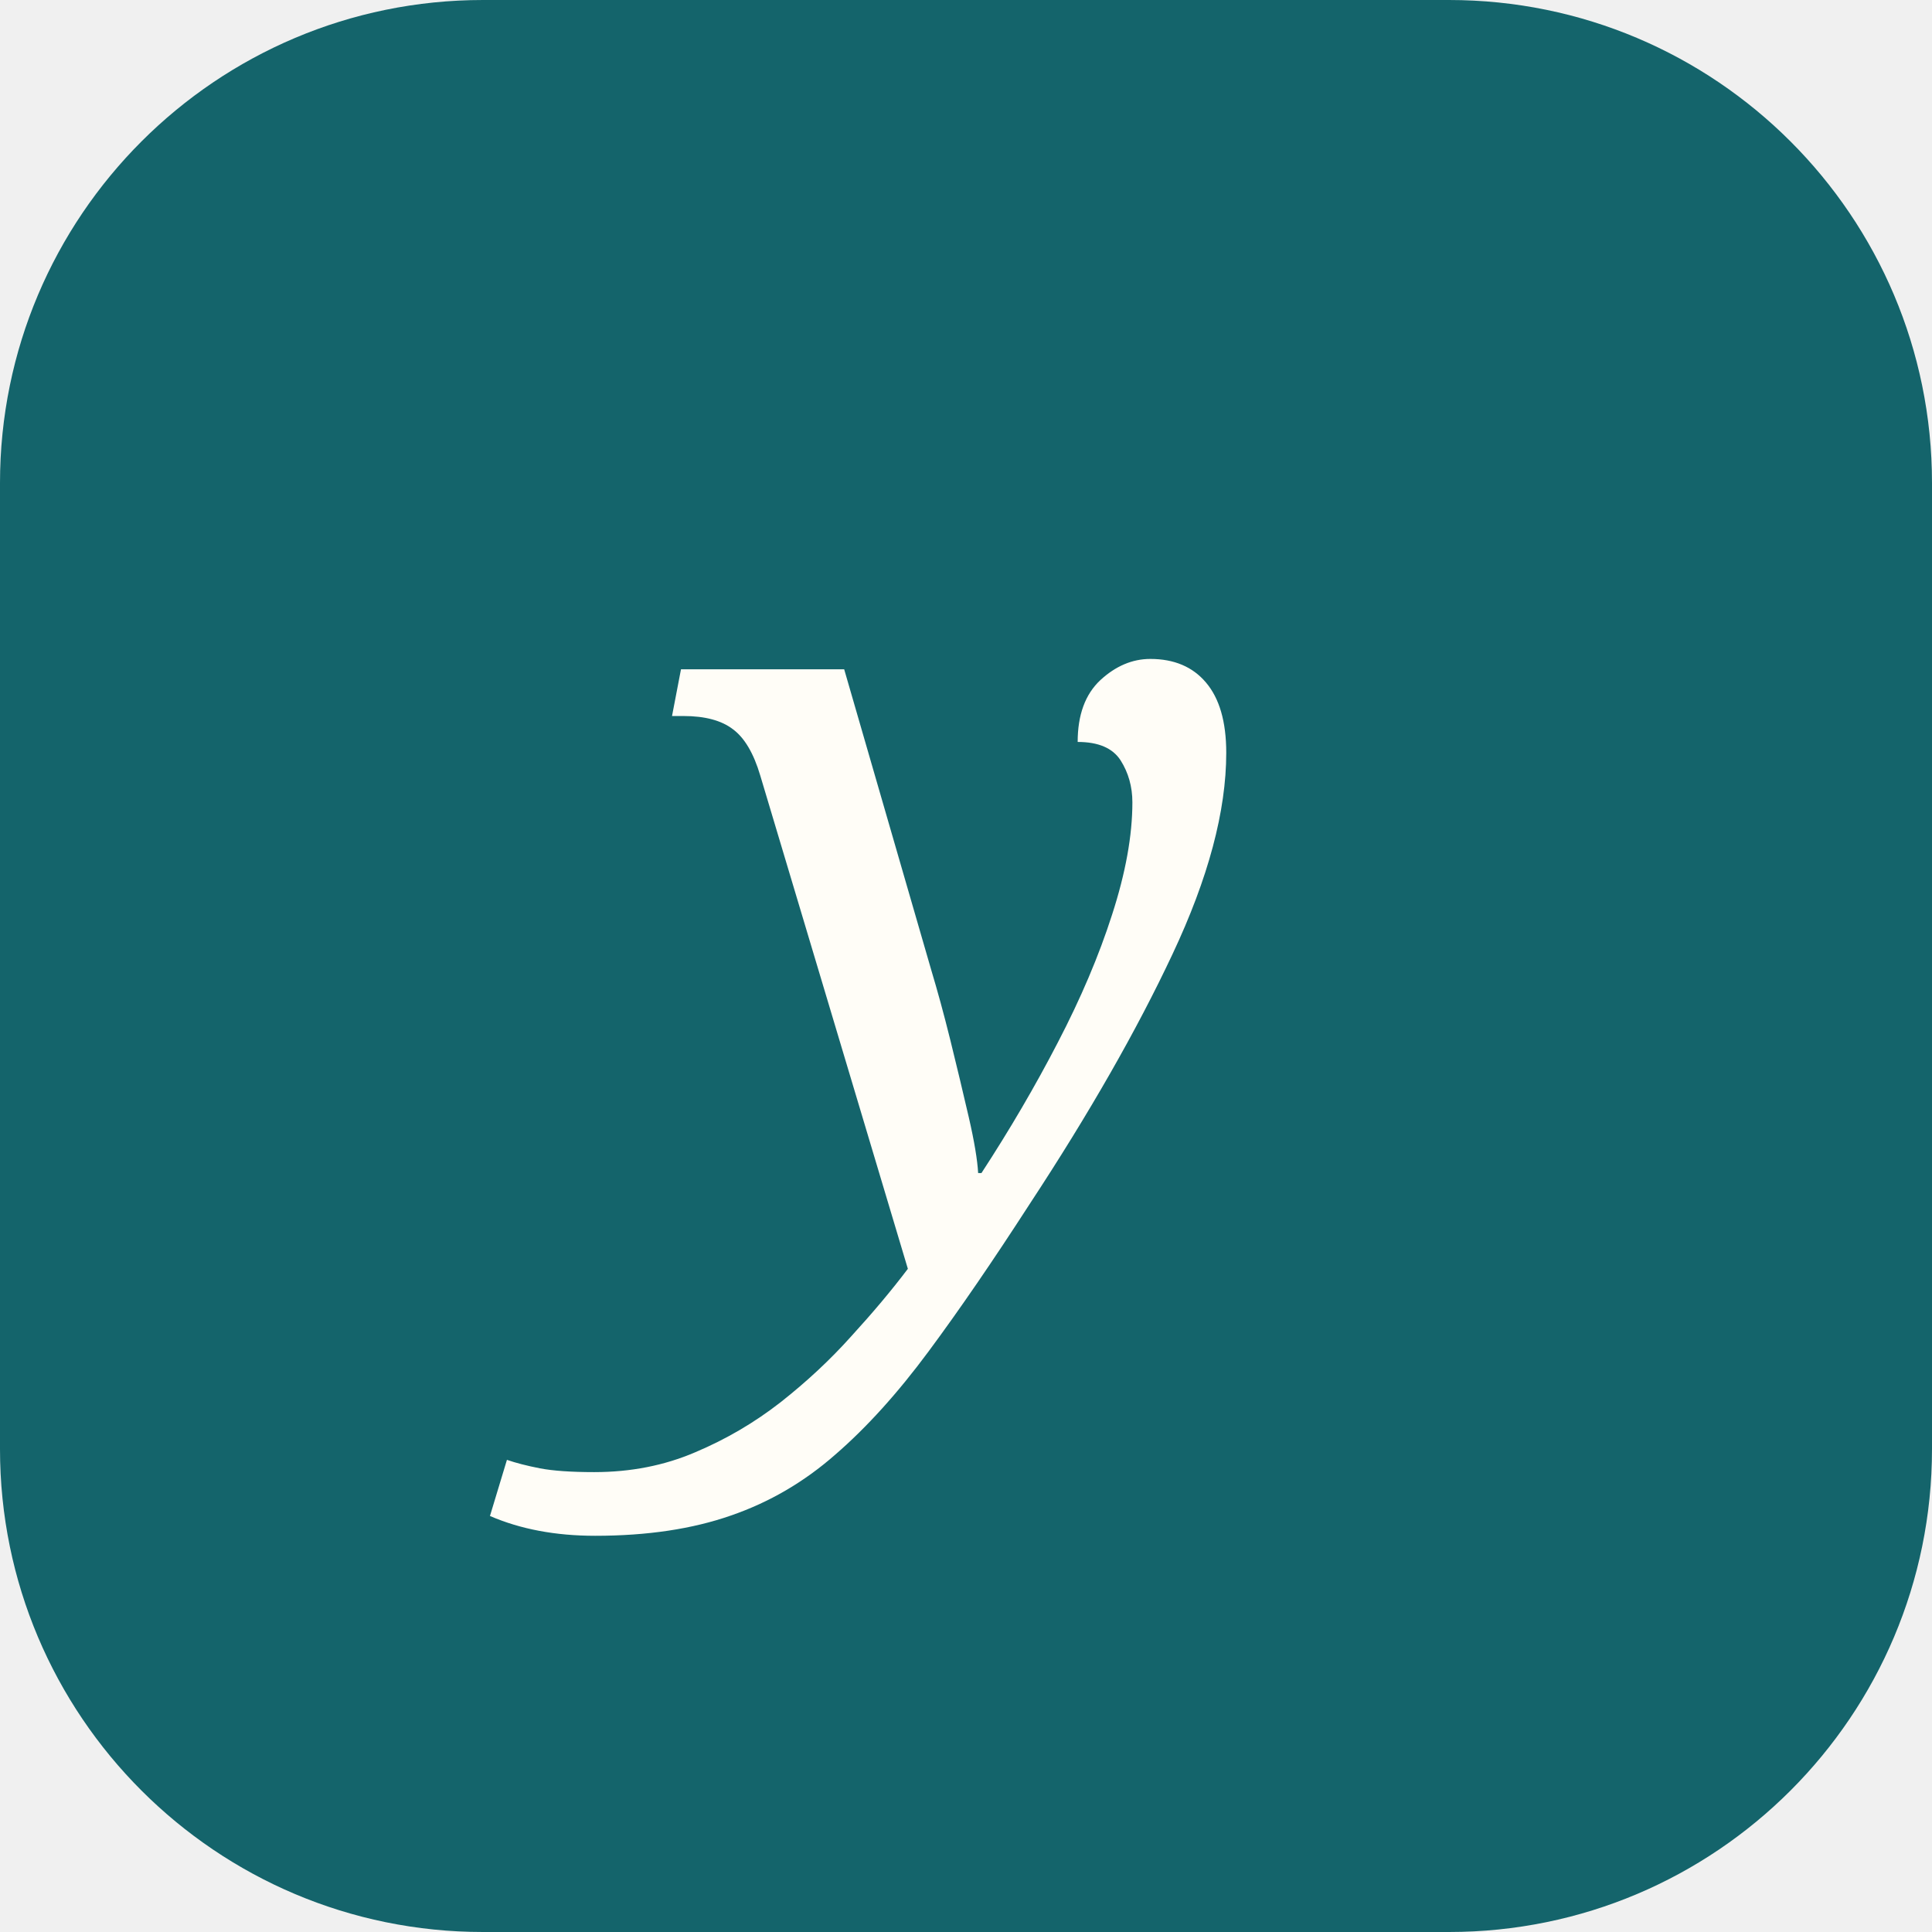
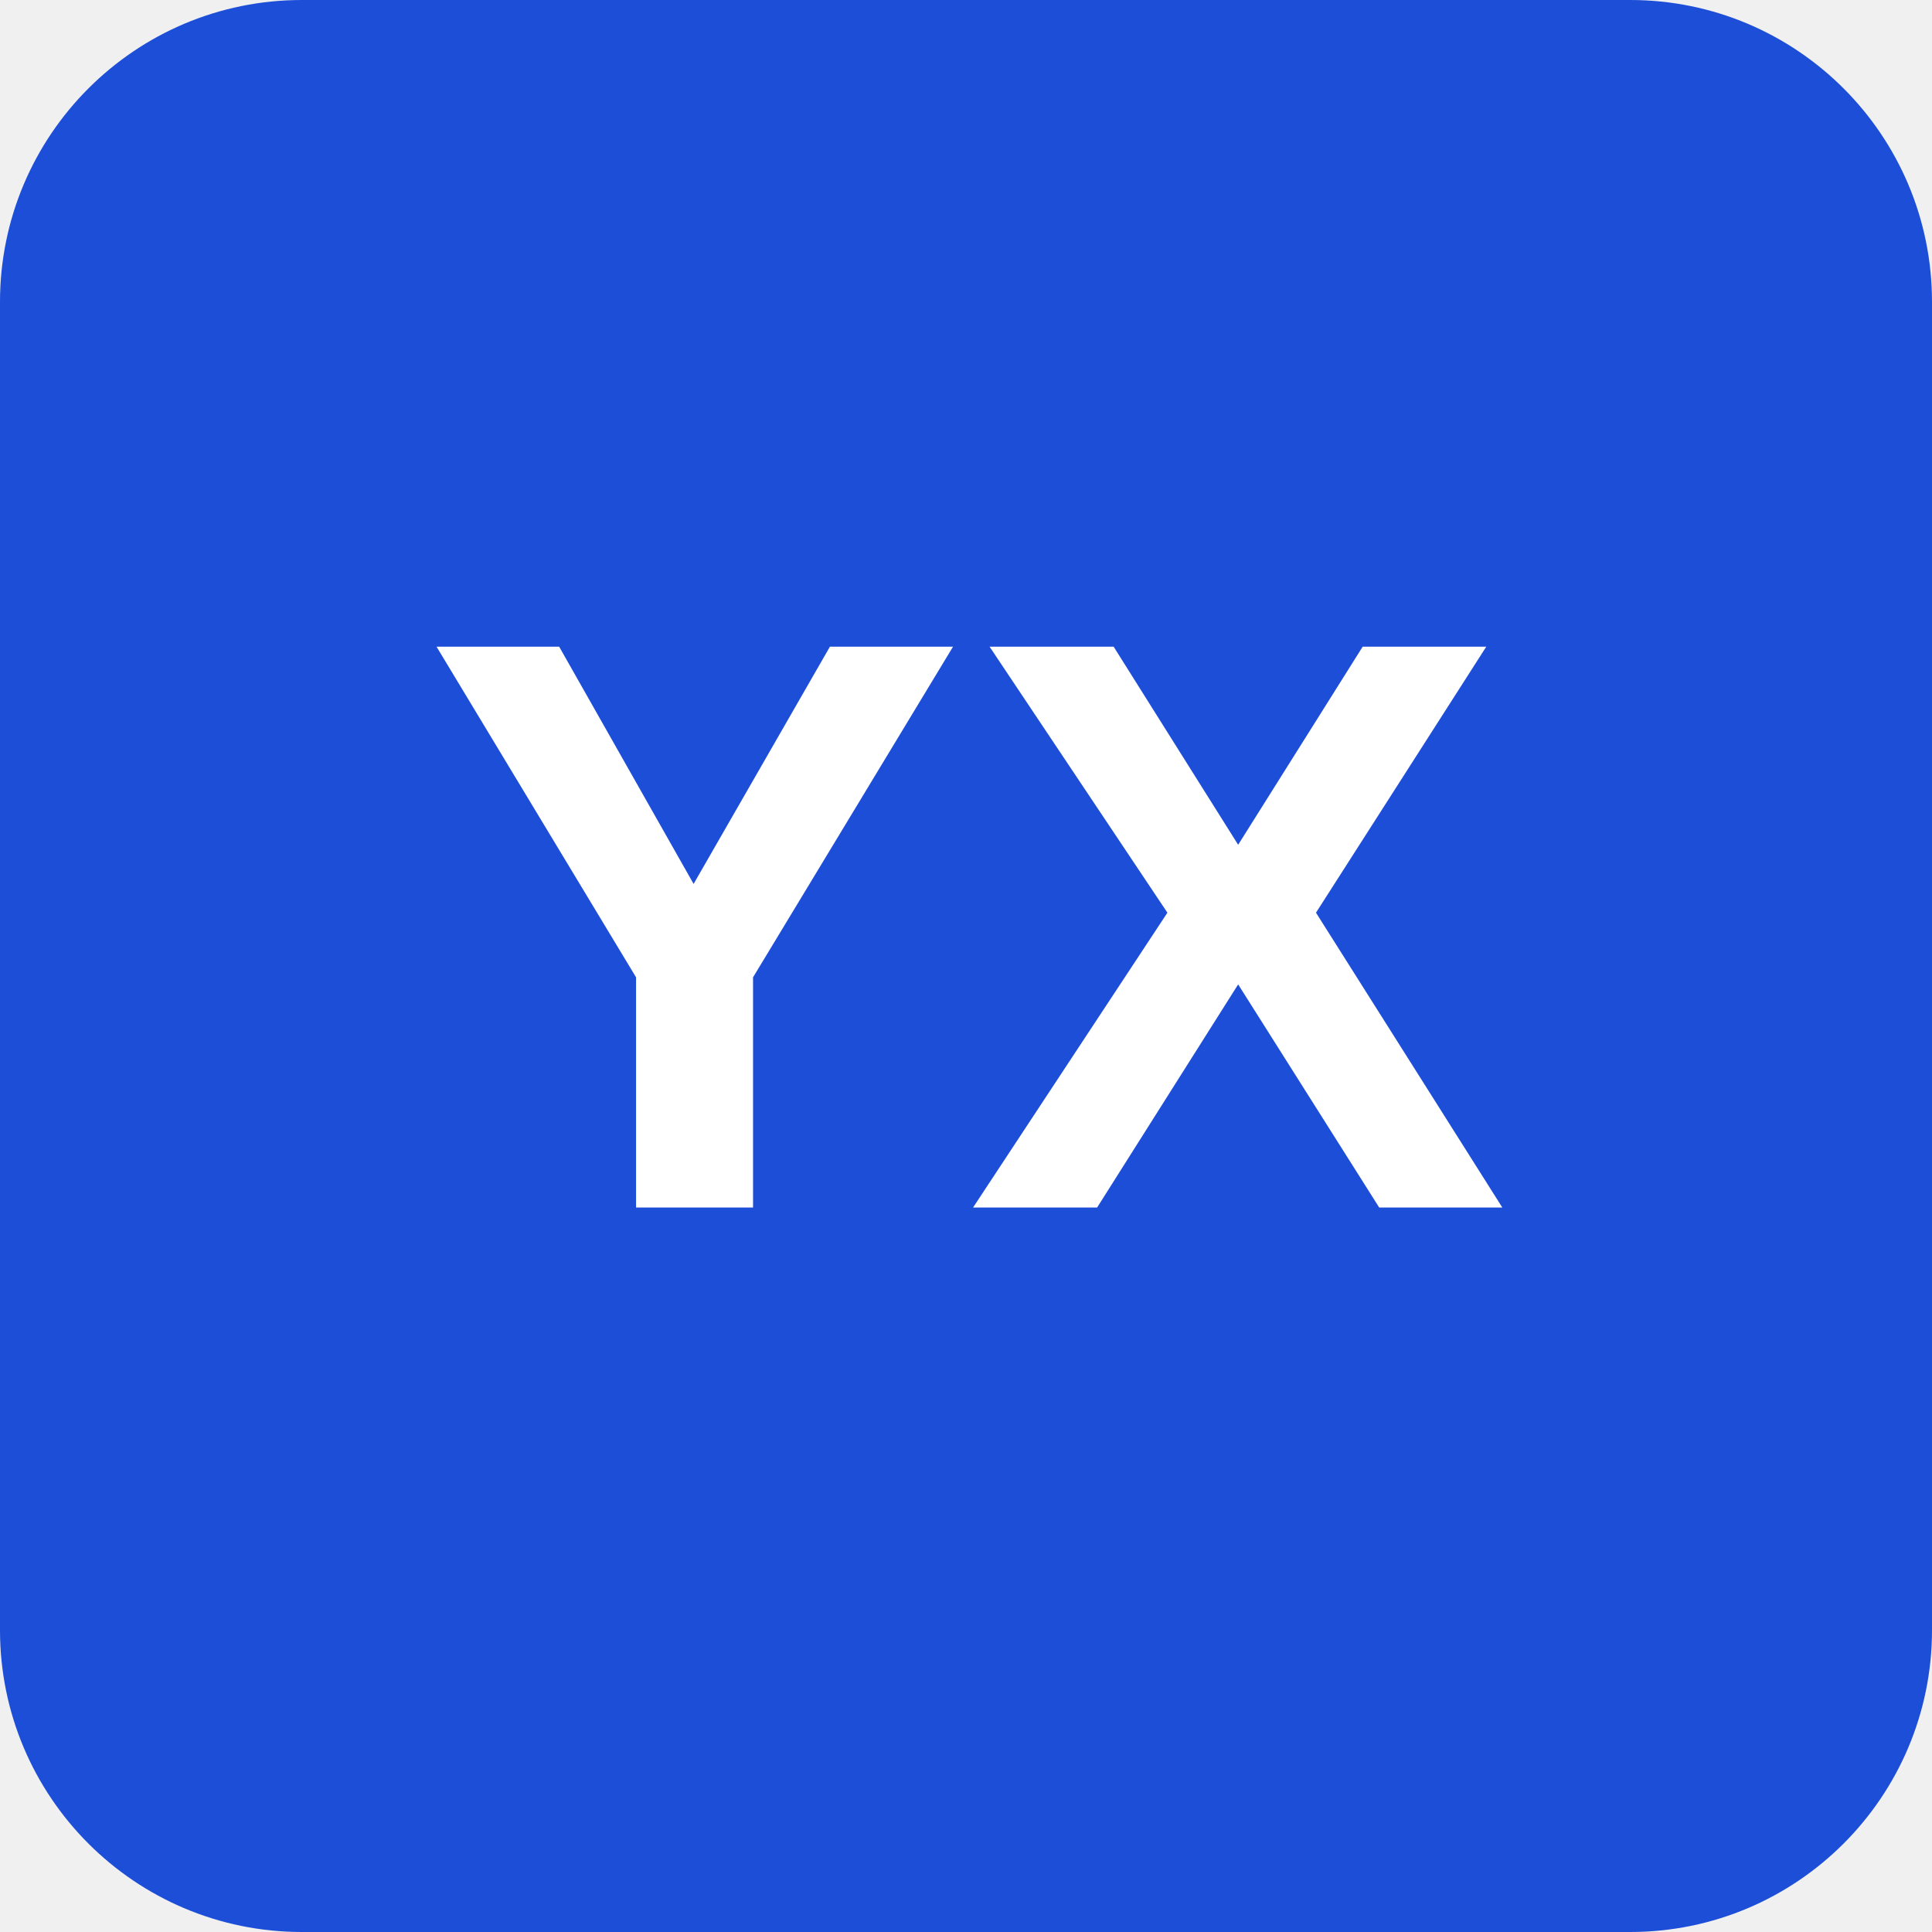
<svg xmlns="http://www.w3.org/2000/svg" viewBox="0 0 64 64">
-   <rect width="64" height="64" rx="16" fill="#14646b" />
-   <text x="32" y="42" text-anchor="middle" fill="#fffdf7" font-family="Georgia,serif" font-size="37" font-style="italic">y</text>
+   <rect width="64" height="64" rx="10" fill="#1d4ed8" />
+   <text x="32" y="40" text-anchor="middle" fill="#fff" font-family="Arial,sans-serif" font-size="27" font-weight="700">YX</text>
</svg>
